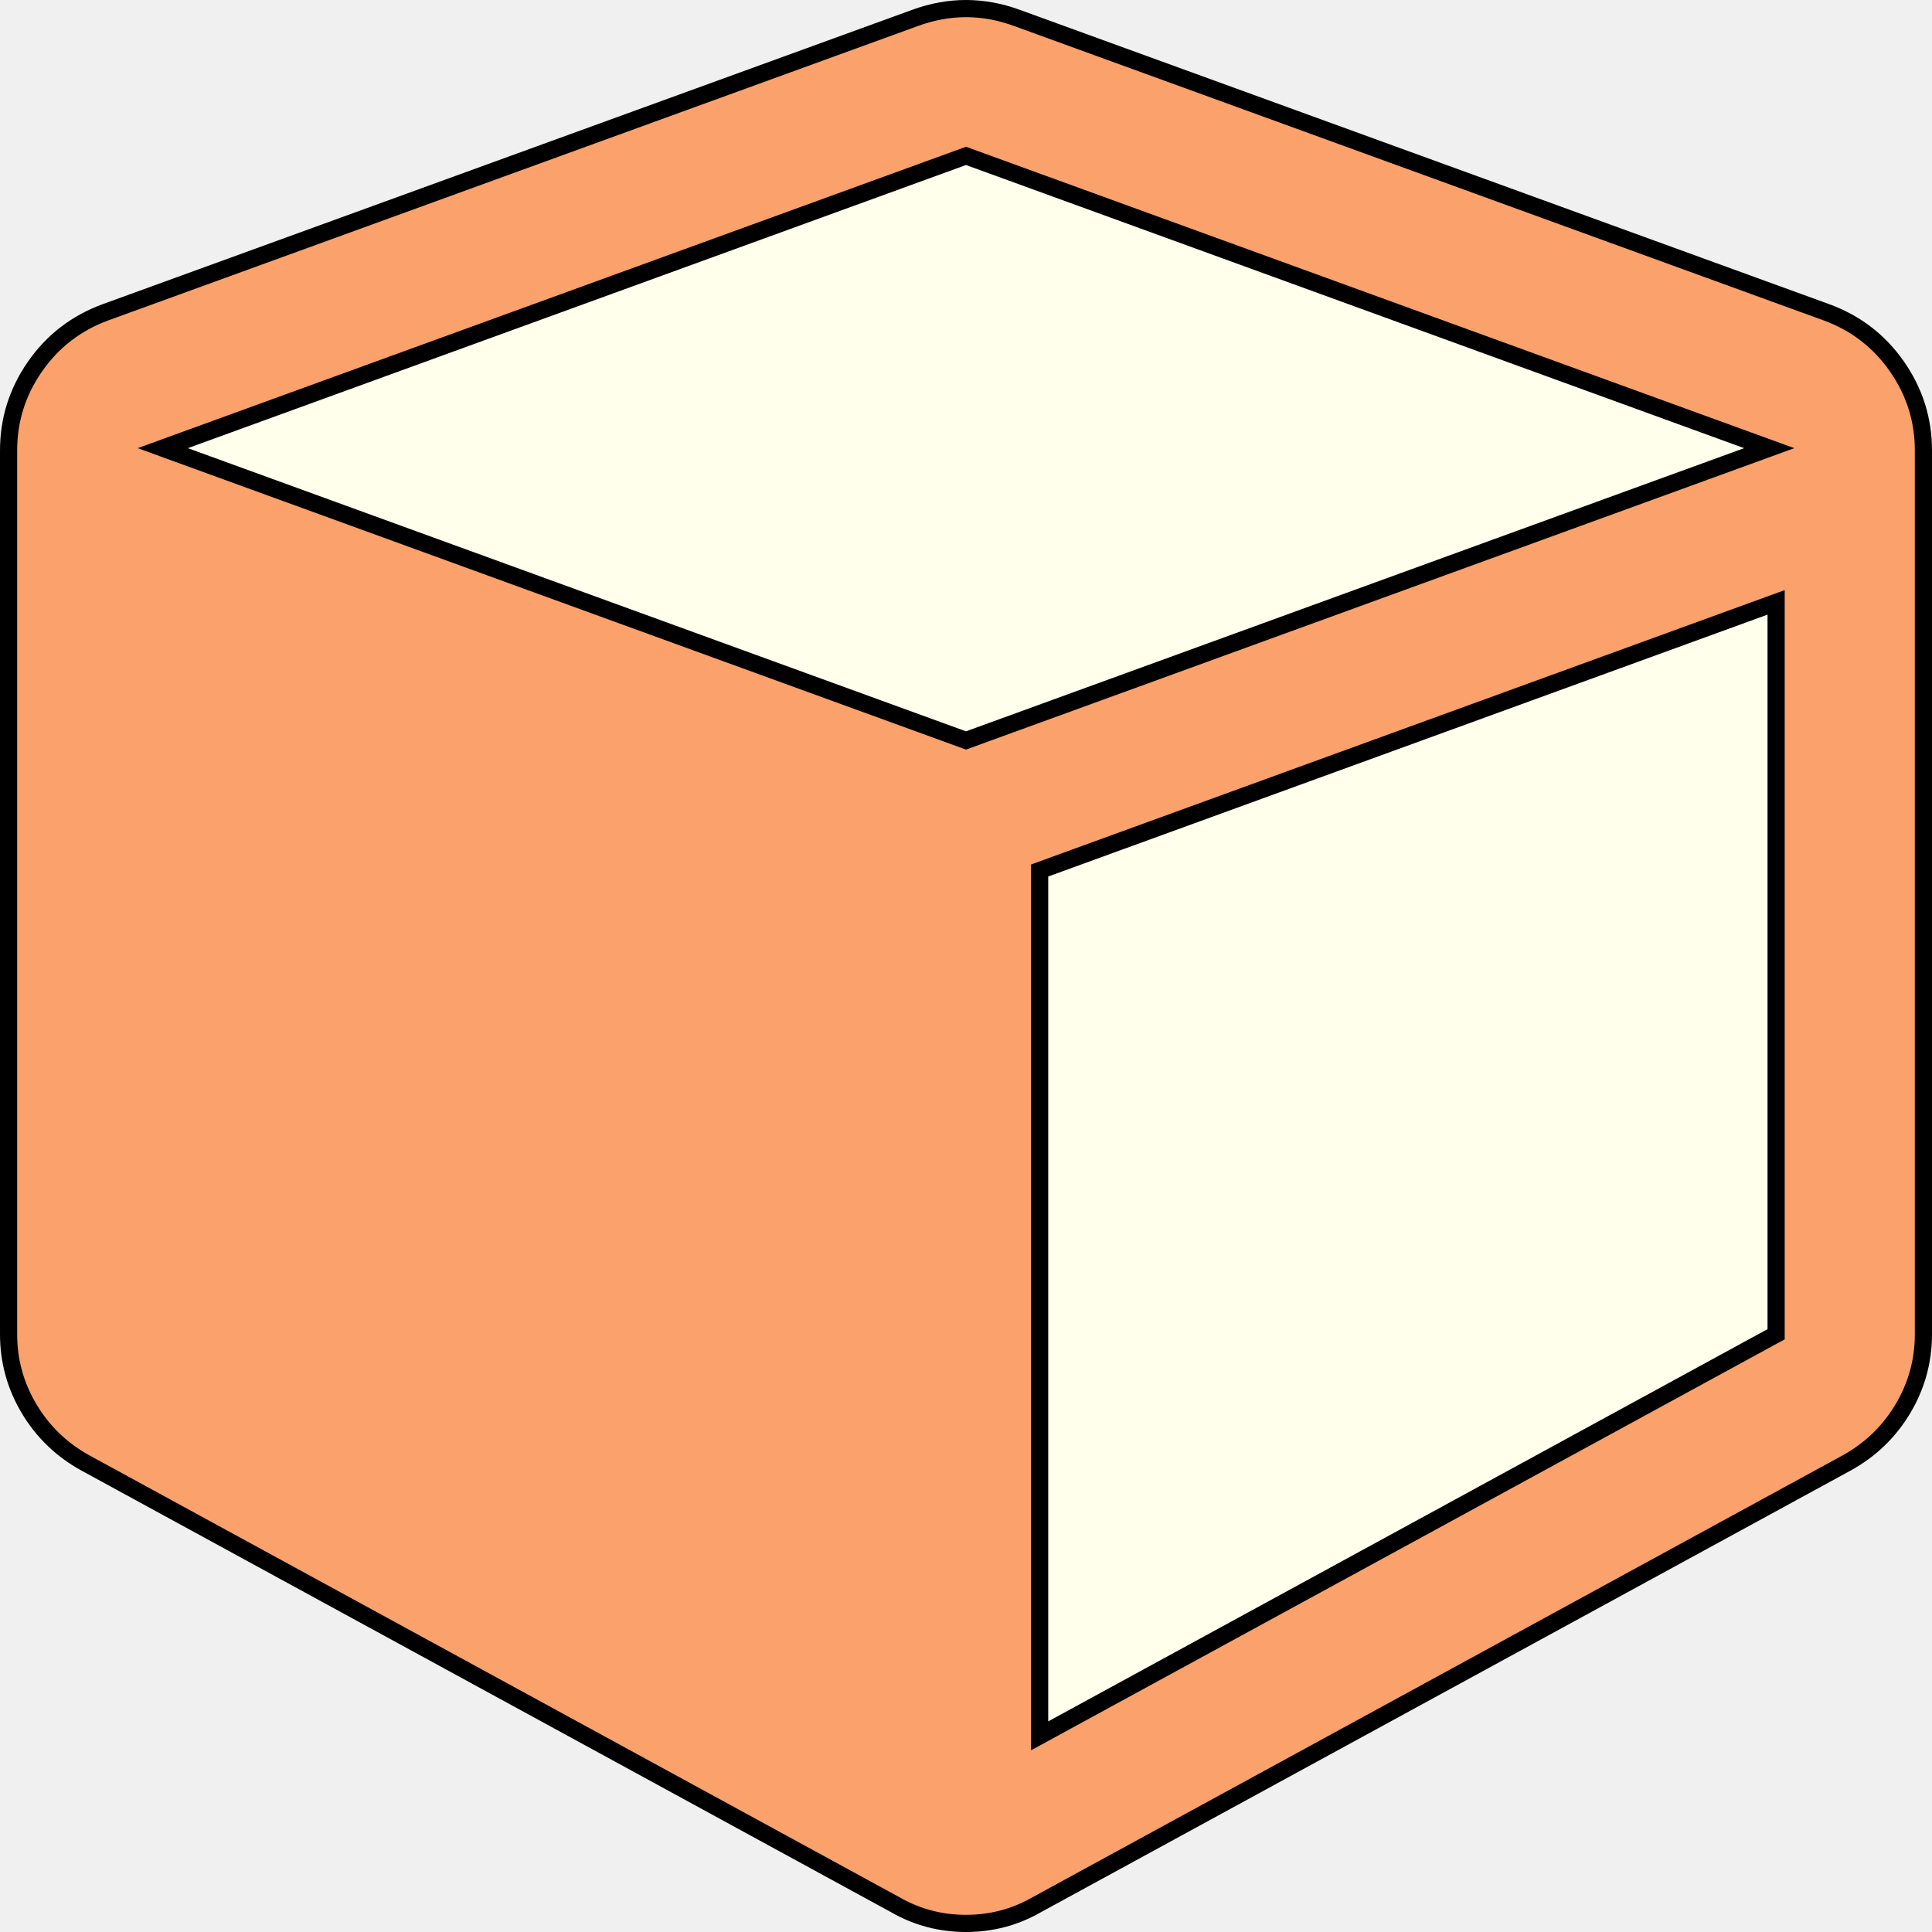
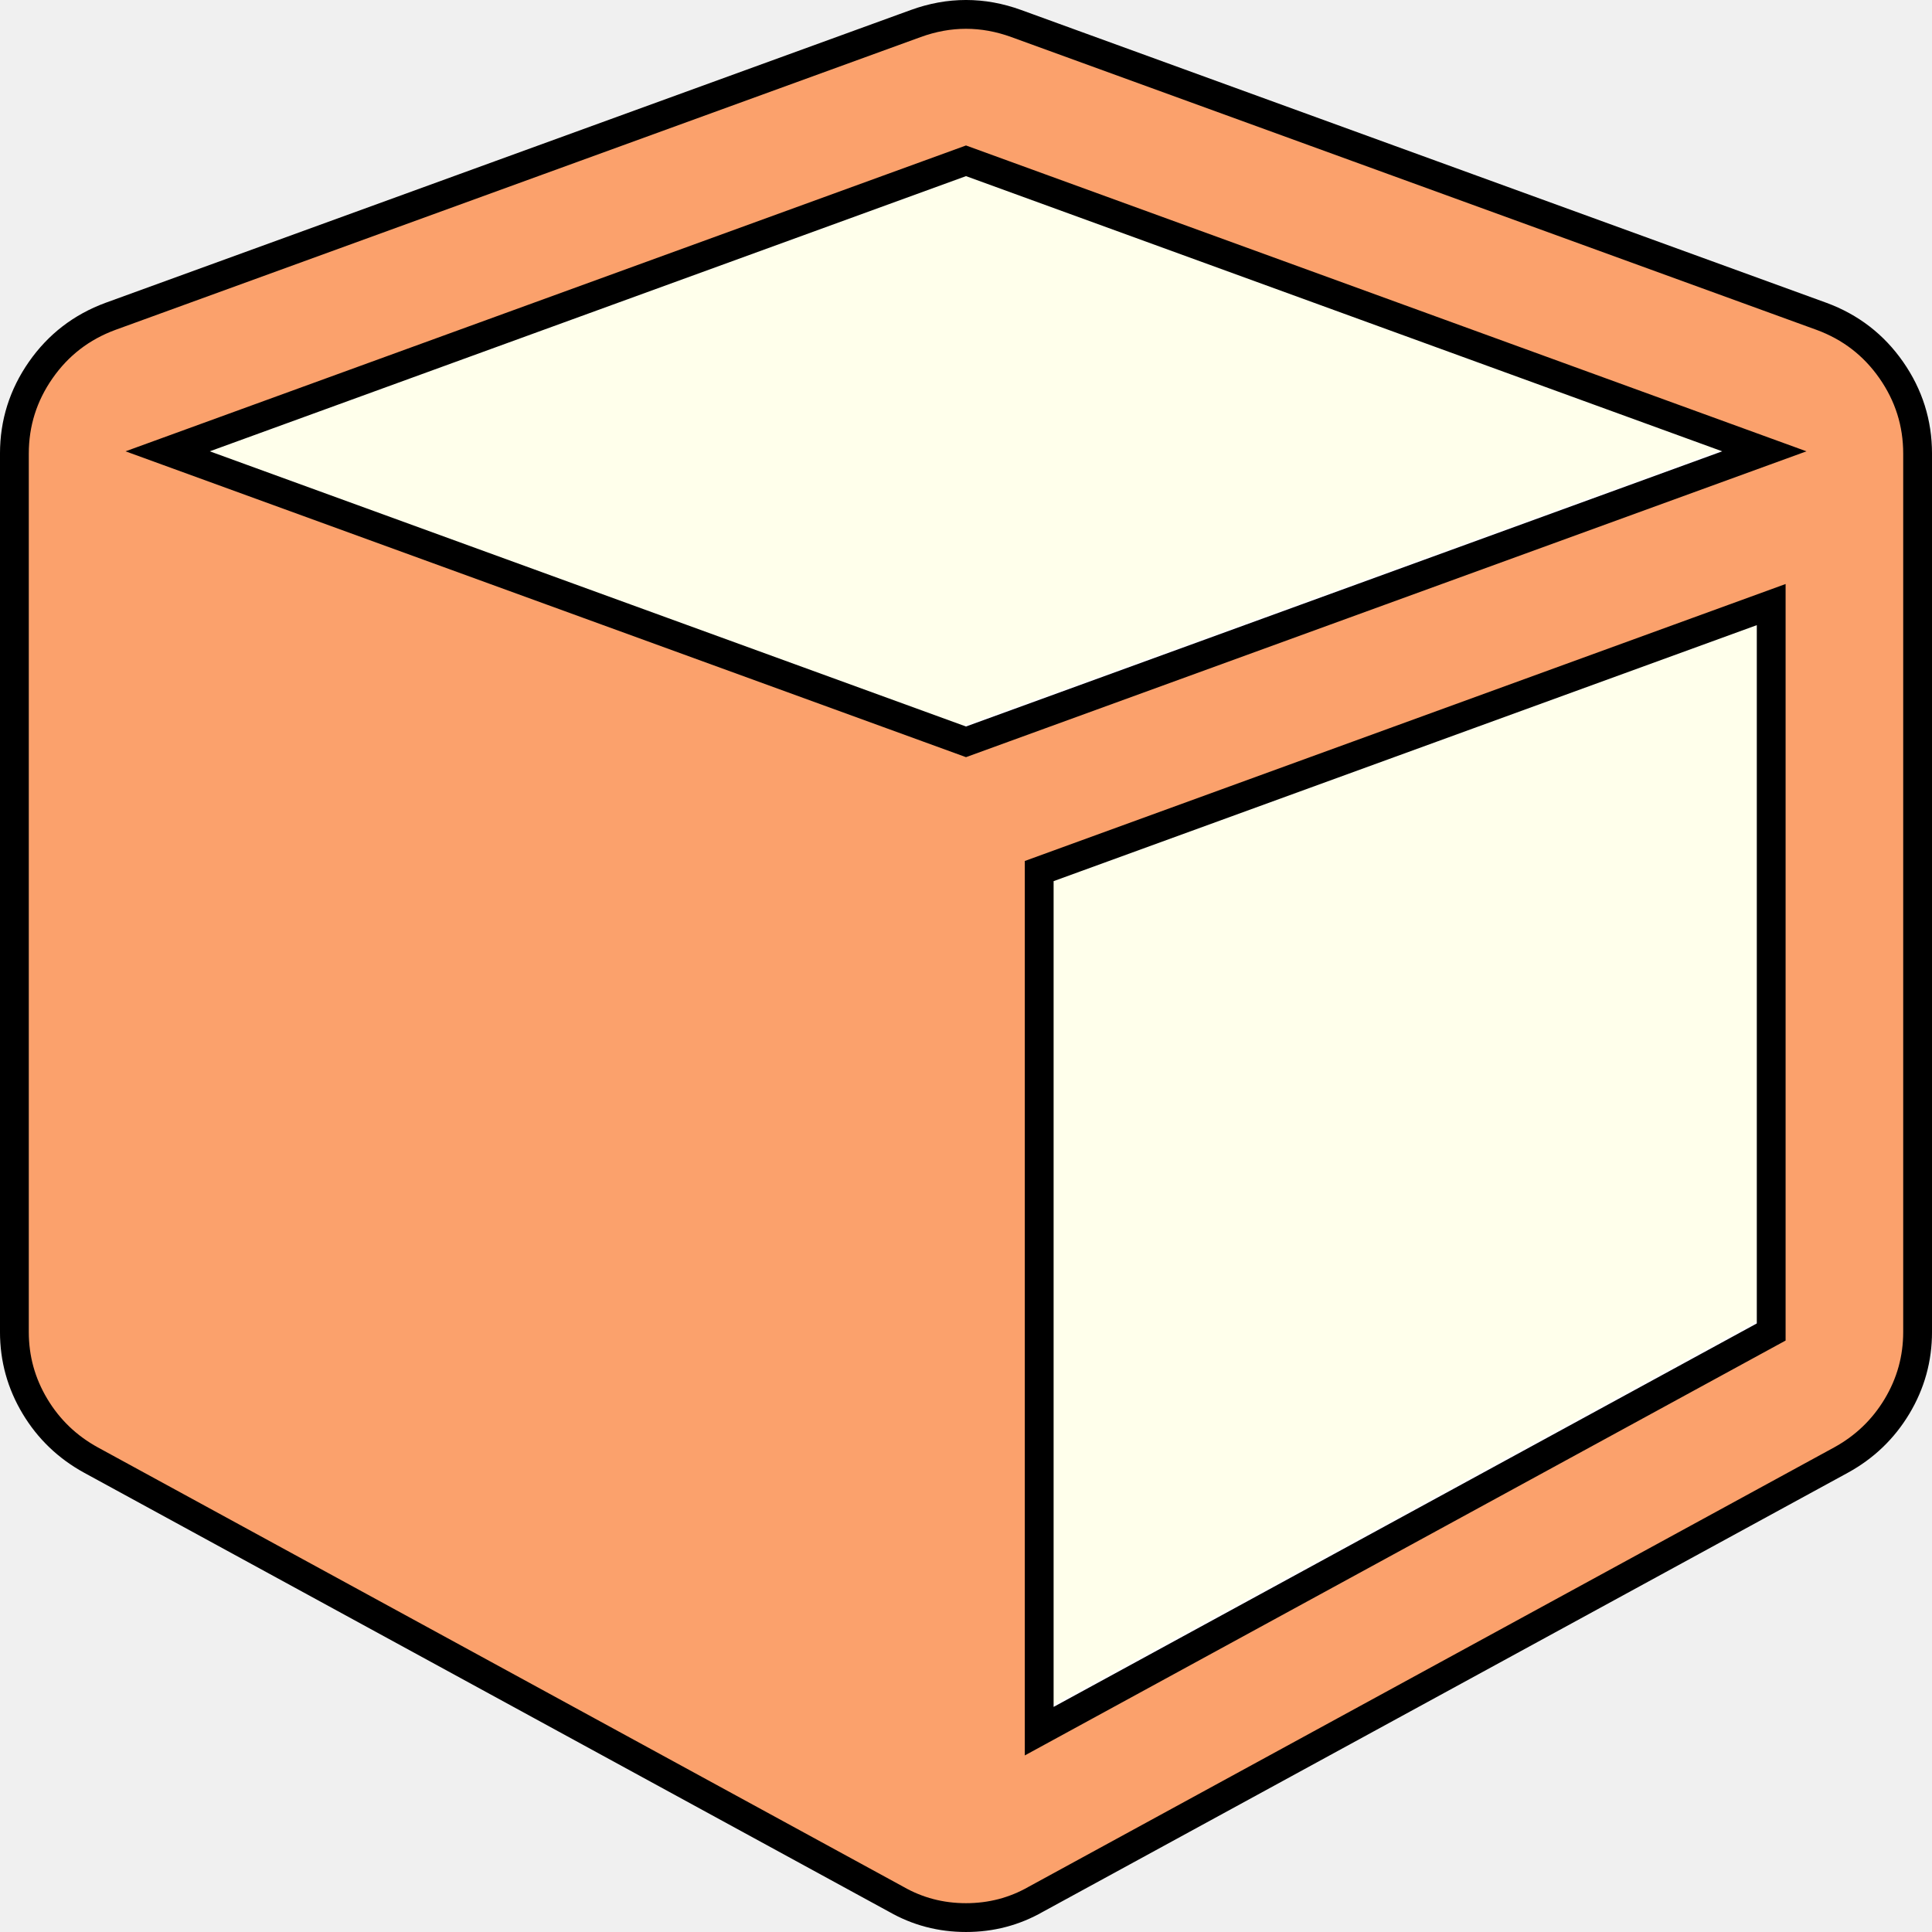
<svg xmlns="http://www.w3.org/2000/svg" version="1.0" width="100" height="100" id="svg2">
  <defs id="defs4" />
  <g id="g829" transform="translate(5,-5)">
-     <g id="g4689" transform="matrix(1.238889,0,0,1.238889,-10.75,-13.13889)" style="stroke-width:0.807">
-       <path d="M 48.077,87.163 78.846,70.385 V 39.808 L 48.077,51.01 Z M 45,45.577 78.558,33.365 45,21.154 11.442,33.365 Z" id="path4170-3" style="fill:#ffffeb;fill-opacity:1;stroke:#ffffff;stroke-width:0.717;stroke-opacity:1" />
-       <path d="M 48.077,87.163 78.846,70.385 V 39.808 L 48.077,51.01 Z M 45,45.577 78.558,33.365 45,21.154 11.442,33.365 Z M 85,33.462 v 36.923 q 0,1.683 -0.865,3.125 -0.865,1.442 -2.356,2.26 L 47.933,94.231 Q 46.587,95 45,95 43.413,95 42.067,94.231 L 8.221,75.769 Q 6.731,74.952 5.865,73.51 5,72.067 5,70.385 V 33.462 Q 5,31.538 6.106,29.952 7.212,28.365 9.038,27.692 L 42.885,15.385 Q 43.942,15 45,15 q 1.058,0 2.115,0.385 l 33.846,12.308 q 1.827,0.673 2.933,2.26 Q 85,31.538 85,33.462 Z" id="path4170" style="fill:#fba16c;fill-opacity:1;stroke:#000000;stroke-width:0.717;stroke-opacity:1" />
-     </g>
+     <path d="M 48.483,94.299 86.371,73.638 V 35.987 L 48.483,49.781 Z M 44.694,43.091 86.016,28.054 44.694,13.018 3.373,28.054 Z" id="path4170-3" style="fill:#ffffeb;fill-opacity:1;stroke:#ffffff;stroke-width:0.883;stroke-opacity:1" />
+     <path d="M 48.789,94.605 86.677,73.944 V 36.293 L 48.789,50.086 Z M 45,43.397 86.322,28.36 45,13.323 3.678,28.36 Z M 94.255,28.478 v 45.466 q 0,2.072 -1.066,3.848 -1.066,1.776 -2.901,2.782 L 48.611,103.307 q -1.658,0.947 -3.611,0.947 -1.954,0 -3.611,-0.947 L -0.288,80.574 q -1.835,-1.006 -2.901,-2.782 -1.066,-1.776 -1.066,-3.848 V 28.478 q 0,-2.368 1.362,-4.322 1.362,-1.954 3.611,-2.782 L 42.395,6.219 Q 43.698,5.745 45,5.745 q 1.302,0 2.605,0.474 L 89.282,21.374 q 2.25,0.829 3.611,2.782 1.362,1.954 1.362,4.322 z" id="path4170" style="fill:#fba16c;fill-opacity:1;stroke:#000000;stroke-width:1.491;stroke-miterlimit:4;stroke-dasharray:none;stroke-opacity:1" />
  </g>
</svg>
